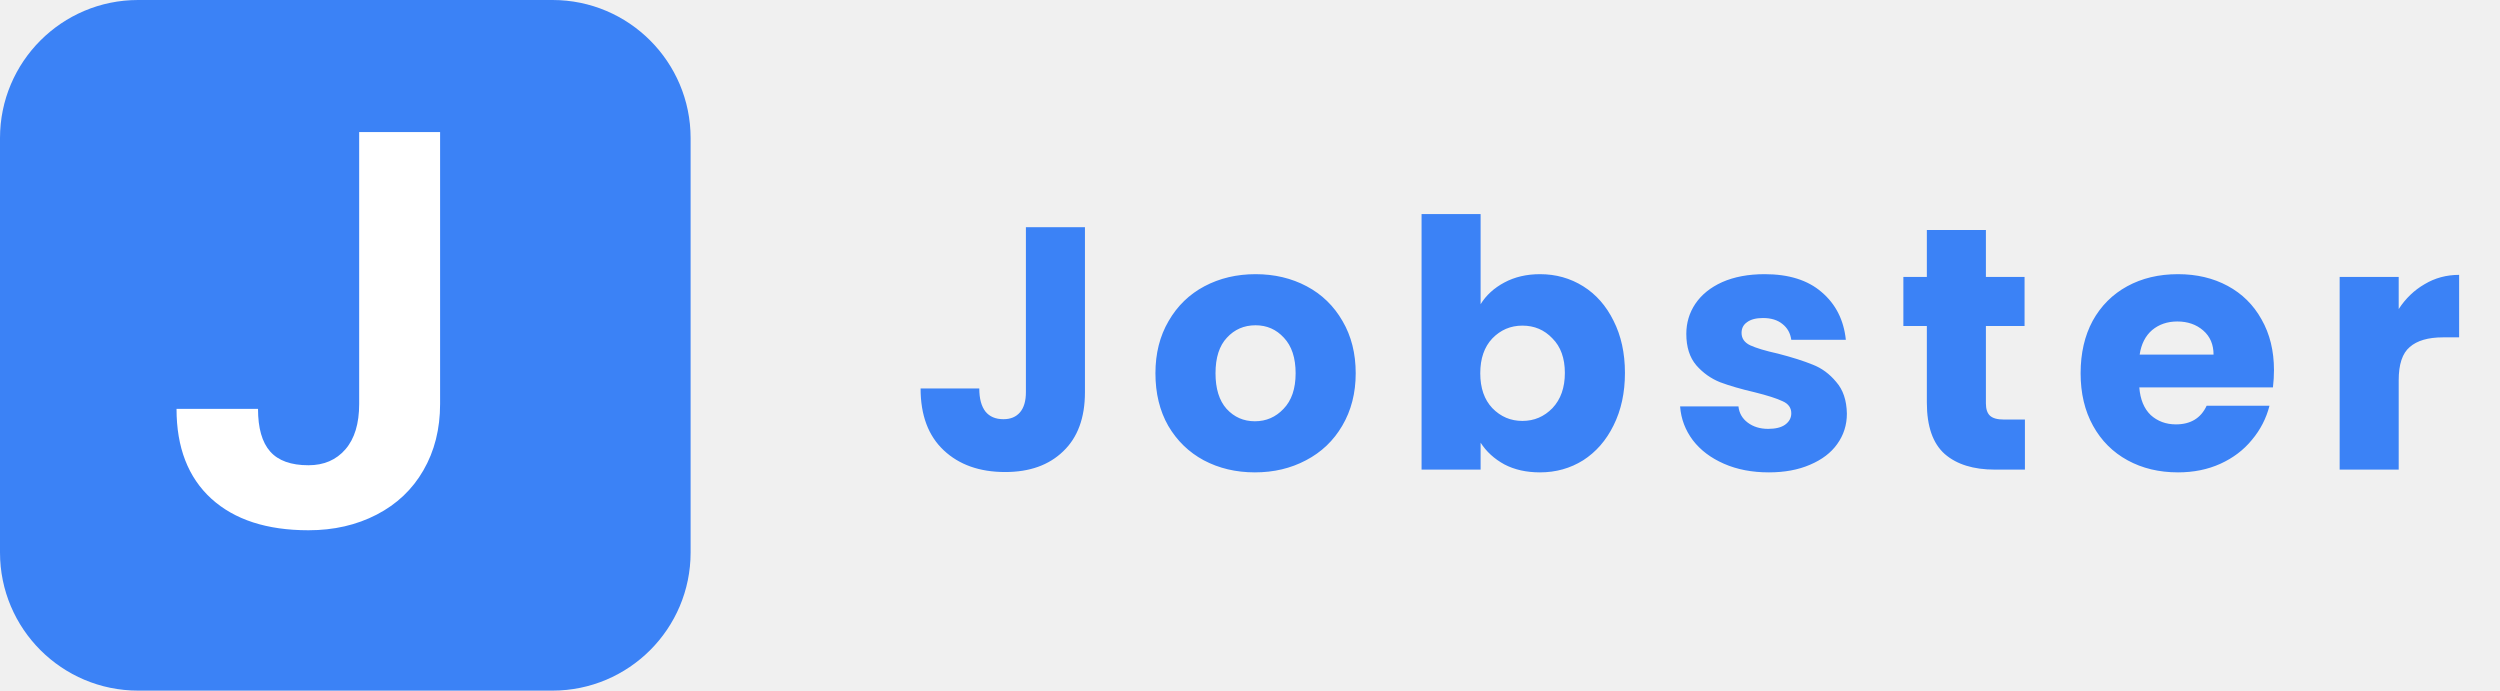
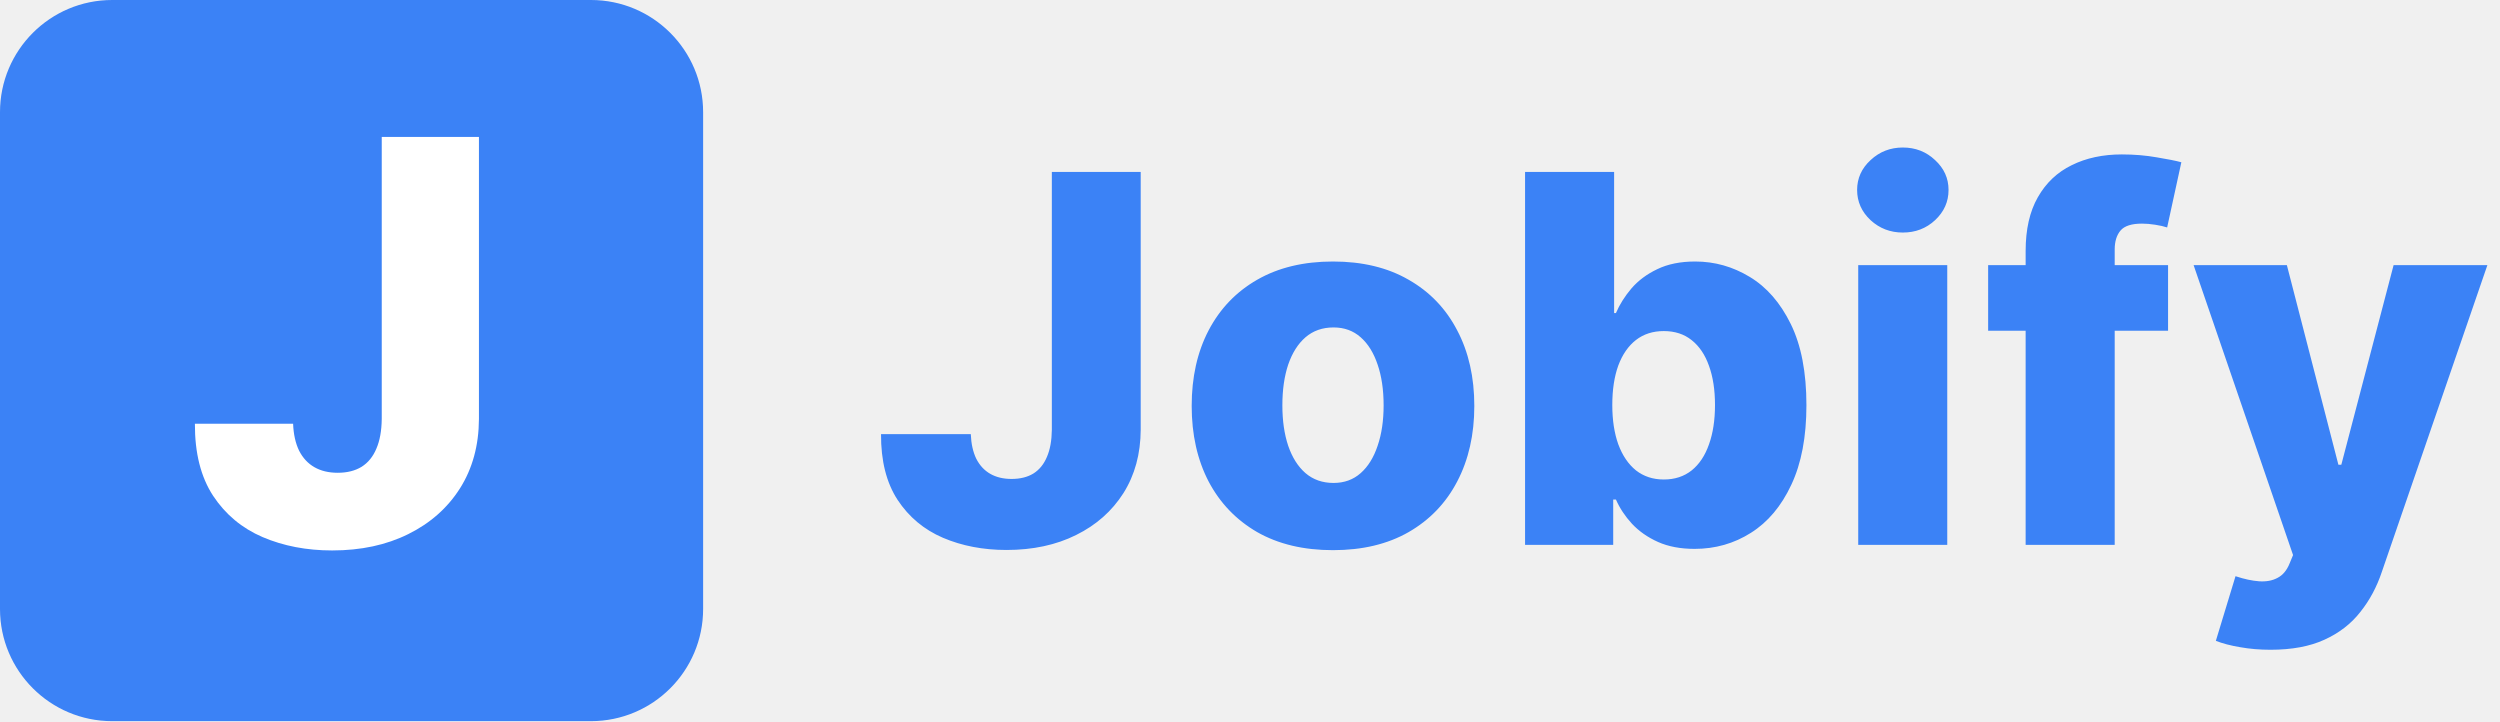
- <svg xmlns="http://www.w3.org/2000/svg" width="181" height="50" viewBox="0 0 181 50" fill="none">
-   <path d="M78.55 16.45V28.4C78.55 30.25 78.025 31.675 76.975 32.675C75.942 33.675 74.542 34.175 72.775 34.175C70.925 34.175 69.442 33.65 68.325 32.6C67.208 31.55 66.65 30.058 66.65 28.125H70.9C70.9 28.858 71.05 29.417 71.35 29.8C71.65 30.167 72.083 30.35 72.65 30.35C73.167 30.35 73.567 30.183 73.85 29.85C74.133 29.517 74.275 29.033 74.275 28.4V16.45H78.55ZM90.853 34.2C89.487 34.2 88.253 33.908 87.153 33.325C86.07 32.742 85.212 31.908 84.578 30.825C83.962 29.742 83.653 28.475 83.653 27.025C83.653 25.592 83.97 24.333 84.603 23.25C85.237 22.15 86.103 21.308 87.203 20.725C88.303 20.142 89.537 19.85 90.903 19.85C92.27 19.85 93.503 20.142 94.603 20.725C95.703 21.308 96.57 22.15 97.203 23.25C97.837 24.333 98.153 25.592 98.153 27.025C98.153 28.458 97.828 29.725 97.178 30.825C96.545 31.908 95.67 32.742 94.553 33.325C93.453 33.908 92.22 34.2 90.853 34.2ZM90.853 30.5C91.67 30.5 92.362 30.2 92.928 29.6C93.511 29 93.803 28.142 93.803 27.025C93.803 25.908 93.52 25.05 92.953 24.45C92.403 23.85 91.72 23.55 90.903 23.55C90.07 23.55 89.378 23.85 88.828 24.45C88.278 25.033 88.003 25.892 88.003 27.025C88.003 28.142 88.27 29 88.803 29.6C89.353 30.2 90.037 30.5 90.853 30.5ZM107.196 22.025C107.596 21.375 108.171 20.85 108.921 20.45C109.671 20.05 110.529 19.85 111.496 19.85C112.646 19.85 113.688 20.142 114.621 20.725C115.554 21.308 116.288 22.142 116.821 23.225C117.371 24.308 117.646 25.567 117.646 27C117.646 28.433 117.371 29.7 116.821 30.8C116.288 31.883 115.554 32.725 114.621 33.325C113.688 33.908 112.646 34.2 111.496 34.2C110.513 34.2 109.654 34.008 108.921 33.625C108.188 33.225 107.613 32.7 107.196 32.05V34H102.921V15.5H107.196V22.025ZM113.296 27C113.296 25.933 112.996 25.1 112.396 24.5C111.813 23.883 111.088 23.575 110.221 23.575C109.371 23.575 108.646 23.883 108.046 24.5C107.463 25.117 107.171 25.958 107.171 27.025C107.171 28.092 107.463 28.933 108.046 29.55C108.646 30.167 109.371 30.475 110.221 30.475C111.071 30.475 111.796 30.167 112.396 29.55C112.996 28.917 113.296 28.067 113.296 27ZM128.064 34.2C126.847 34.2 125.764 33.992 124.814 33.575C123.864 33.158 123.114 32.592 122.564 31.875C122.014 31.142 121.706 30.325 121.639 29.425H125.864C125.914 29.908 126.139 30.3 126.539 30.6C126.939 30.9 127.431 31.05 128.014 31.05C128.547 31.05 128.956 30.95 129.239 30.75C129.539 30.533 129.689 30.258 129.689 29.925C129.689 29.525 129.481 29.233 129.064 29.05C128.647 28.85 127.972 28.633 127.039 28.4C126.039 28.167 125.206 27.925 124.539 27.675C123.872 27.408 123.297 27 122.814 26.45C122.331 25.883 122.089 25.125 122.089 24.175C122.089 23.375 122.306 22.65 122.739 22C123.189 21.333 123.839 20.808 124.689 20.425C125.556 20.042 126.581 19.85 127.764 19.85C129.514 19.85 130.889 20.283 131.889 21.15C132.906 22.017 133.489 23.167 133.639 24.6H129.689C129.622 24.117 129.406 23.733 129.039 23.45C128.689 23.167 128.222 23.025 127.639 23.025C127.139 23.025 126.756 23.125 126.489 23.325C126.222 23.508 126.089 23.767 126.089 24.1C126.089 24.5 126.297 24.8 126.714 25C127.147 25.2 127.814 25.4 128.714 25.6C129.747 25.867 130.589 26.133 131.239 26.4C131.889 26.65 132.456 27.067 132.939 27.65C133.439 28.217 133.697 28.983 133.714 29.95C133.714 30.767 133.481 31.5 133.014 32.15C132.564 32.783 131.906 33.283 131.039 33.65C130.189 34.017 129.197 34.2 128.064 34.2ZM146.604 30.375V34H144.429C142.879 34 141.671 33.625 140.804 32.875C139.938 32.108 139.504 30.867 139.504 29.15V23.6H137.804V20.05H139.504V16.65H143.779V20.05H146.579V23.6H143.779V29.2C143.779 29.617 143.879 29.917 144.079 30.1C144.279 30.283 144.613 30.375 145.079 30.375H146.604ZM164.636 26.8C164.636 27.2 164.611 27.617 164.561 28.05H154.886C154.952 28.917 155.227 29.583 155.711 30.05C156.211 30.5 156.819 30.725 157.536 30.725C158.602 30.725 159.344 30.275 159.761 29.375H164.311C164.077 30.292 163.652 31.117 163.036 31.85C162.436 32.583 161.677 33.158 160.761 33.575C159.844 33.992 158.819 34.2 157.686 34.2C156.319 34.2 155.102 33.908 154.036 33.325C152.969 32.742 152.136 31.908 151.536 30.825C150.936 29.742 150.636 28.475 150.636 27.025C150.636 25.575 150.927 24.308 151.511 23.225C152.111 22.142 152.944 21.308 154.011 20.725C155.077 20.142 156.302 19.85 157.686 19.85C159.036 19.85 160.236 20.133 161.286 20.7C162.336 21.267 163.152 22.075 163.736 23.125C164.336 24.175 164.636 25.4 164.636 26.8ZM160.261 25.675C160.261 24.942 160.011 24.358 159.511 23.925C159.011 23.492 158.386 23.275 157.636 23.275C156.919 23.275 156.311 23.483 155.811 23.9C155.327 24.317 155.027 24.908 154.911 25.675H160.261ZM173.666 22.375C174.166 21.608 174.791 21.008 175.541 20.575C176.291 20.125 177.124 19.9 178.041 19.9V24.425H176.866C175.799 24.425 174.999 24.658 174.466 25.125C173.932 25.575 173.666 26.375 173.666 27.525V34H169.391V20.05H173.666V22.375Z" fill="#3B82F6" />
-   <rect width="50" height="50" rx="10" fill="#3B82F6" />
-   <path d="M26.004 9.562H31.863V29.25C31.863 31.06 31.46 32.661 30.652 34.055C29.858 35.435 28.732 36.503 27.273 37.258C25.815 38.013 24.168 38.391 22.332 38.391C19.324 38.391 16.98 37.629 15.301 36.105C13.621 34.569 12.781 32.401 12.781 29.602H18.68C18.68 30.995 18.973 32.023 19.559 32.688C20.145 33.352 21.069 33.684 22.332 33.684C23.452 33.684 24.344 33.3 25.008 32.531C25.672 31.763 26.004 30.669 26.004 29.25V9.562Z" fill="white" />
+ <svg xmlns="http://www.w3.org/2000/svg" width="156" height="45" viewBox="0 0 156 45" fill="none">
+   <path d="M65.635 10.727H71.18V26.818C71.172 28.326 70.813 29.644 70.101 30.773C69.388 31.894 68.404 32.765 67.146 33.386C65.896 34.008 64.449 34.318 62.805 34.318C61.351 34.318 60.029 34.064 58.839 33.557C57.657 33.049 56.714 32.261 56.01 31.193C55.313 30.125 54.968 28.758 54.976 27.091H60.578C60.601 27.689 60.714 28.201 60.919 28.625C61.131 29.042 61.422 29.356 61.794 29.568C62.165 29.78 62.608 29.886 63.123 29.886C63.661 29.886 64.116 29.773 64.487 29.546C64.858 29.311 65.138 28.966 65.328 28.511C65.525 28.057 65.627 27.492 65.635 26.818V10.727ZM83.179 34.33C81.346 34.33 79.77 33.955 78.452 33.205C77.141 32.447 76.13 31.394 75.418 30.046C74.713 28.689 74.361 27.117 74.361 25.329C74.361 23.534 74.713 21.962 75.418 20.614C76.13 19.258 77.141 18.204 78.452 17.454C79.77 16.697 81.346 16.318 83.179 16.318C85.012 16.318 86.584 16.697 87.895 17.454C89.213 18.204 90.225 19.258 90.929 20.614C91.641 21.962 91.997 23.534 91.997 25.329C91.997 27.117 91.641 28.689 90.929 30.046C90.225 31.394 89.213 32.447 87.895 33.205C86.584 33.955 85.012 34.33 83.179 34.33ZM83.213 30.136C83.88 30.136 84.444 29.932 84.906 29.523C85.368 29.114 85.721 28.546 85.963 27.818C86.213 27.091 86.338 26.25 86.338 25.296C86.338 24.326 86.213 23.477 85.963 22.75C85.721 22.023 85.368 21.454 84.906 21.046C84.444 20.636 83.88 20.432 83.213 20.432C82.524 20.432 81.941 20.636 81.463 21.046C80.993 21.454 80.634 22.023 80.384 22.75C80.141 23.477 80.02 24.326 80.02 25.296C80.02 26.25 80.141 27.091 80.384 27.818C80.634 28.546 80.993 29.114 81.463 29.523C81.941 29.932 82.524 30.136 83.213 30.136ZM95.164 34V10.727H100.721V19.534H100.834C101.062 19.004 101.384 18.492 101.8 18C102.224 17.508 102.762 17.106 103.414 16.796C104.073 16.477 104.861 16.318 105.778 16.318C106.99 16.318 108.122 16.636 109.175 17.273C110.236 17.909 111.092 18.89 111.743 20.216C112.395 21.542 112.721 23.231 112.721 25.284C112.721 27.261 112.406 28.917 111.778 30.25C111.156 31.583 110.315 32.583 109.255 33.25C108.202 33.917 107.031 34.25 105.743 34.25C104.865 34.25 104.103 34.106 103.459 33.818C102.815 33.53 102.274 33.151 101.834 32.682C101.403 32.212 101.069 31.708 100.834 31.171H100.664V34H95.164ZM100.607 25.273C100.607 26.212 100.732 27.03 100.982 27.727C101.24 28.424 101.607 28.966 102.084 29.352C102.569 29.731 103.149 29.921 103.823 29.921C104.505 29.921 105.084 29.731 105.562 29.352C106.039 28.966 106.399 28.424 106.641 27.727C106.891 27.03 107.016 26.212 107.016 25.273C107.016 24.333 106.891 23.519 106.641 22.829C106.399 22.14 106.039 21.606 105.562 21.227C105.092 20.849 104.512 20.659 103.823 20.659C103.141 20.659 102.562 20.845 102.084 21.216C101.607 21.587 101.24 22.117 100.982 22.807C100.732 23.496 100.607 24.318 100.607 25.273ZM115.953 34V16.546H121.509V34H115.953ZM118.737 14.511C117.956 14.511 117.286 14.254 116.725 13.739C116.165 13.216 115.884 12.587 115.884 11.852C115.884 11.125 116.165 10.504 116.725 9.989C117.286 9.466 117.956 9.205 118.737 9.205C119.525 9.205 120.195 9.466 120.748 9.989C121.309 10.504 121.589 11.125 121.589 11.852C121.589 12.587 121.309 13.216 120.748 13.739C120.195 14.254 119.525 14.511 118.737 14.511ZM135.287 16.546V20.636H124.06V16.546H135.287ZM126.4 34V15.659C126.4 14.311 126.654 13.193 127.162 12.307C127.669 11.413 128.374 10.746 129.275 10.307C130.177 9.86 131.219 9.636 132.4 9.636C133.173 9.636 133.9 9.697 134.582 9.818C135.272 9.932 135.783 10.034 136.116 10.125L135.23 14.193C135.025 14.125 134.775 14.068 134.48 14.023C134.192 13.977 133.919 13.954 133.662 13.954C133.01 13.954 132.563 14.098 132.321 14.386C132.078 14.674 131.957 15.068 131.957 15.568V34H126.4ZM141.678 40.545C141.011 40.545 140.382 40.492 139.791 40.386C139.201 40.288 138.693 40.155 138.269 39.989L139.496 35.955C140.041 36.136 140.534 36.242 140.973 36.273C141.42 36.303 141.803 36.231 142.121 36.057C142.447 35.89 142.697 35.591 142.871 35.159L143.087 34.636L136.882 16.546H142.701L145.916 29H146.098L149.36 16.546H155.212L148.632 35.67C148.314 36.625 147.863 37.466 147.28 38.193C146.704 38.928 145.958 39.504 145.041 39.92C144.132 40.337 143.011 40.545 141.678 40.545Z" fill="#3B82F6" />
+   <rect width="43.875" height="45" rx="7" fill="#3B82F6" />
+   <path d="M23.821 8.545H29.886V26.145C29.878 27.794 29.484 29.236 28.705 30.47C27.926 31.697 26.849 32.649 25.474 33.329C24.107 34.008 22.524 34.348 20.726 34.348C19.135 34.348 17.689 34.07 16.388 33.515C15.095 32.96 14.064 32.098 13.293 30.93C12.531 29.762 12.154 28.266 12.162 26.443H18.29C18.315 27.098 18.439 27.657 18.663 28.121C18.895 28.577 19.214 28.921 19.62 29.153C20.026 29.385 20.51 29.501 21.074 29.501C21.662 29.501 22.159 29.376 22.565 29.128C22.971 28.871 23.278 28.494 23.485 27.997C23.701 27.5 23.812 26.882 23.821 26.145V8.545Z" fill="white" />
</svg>
